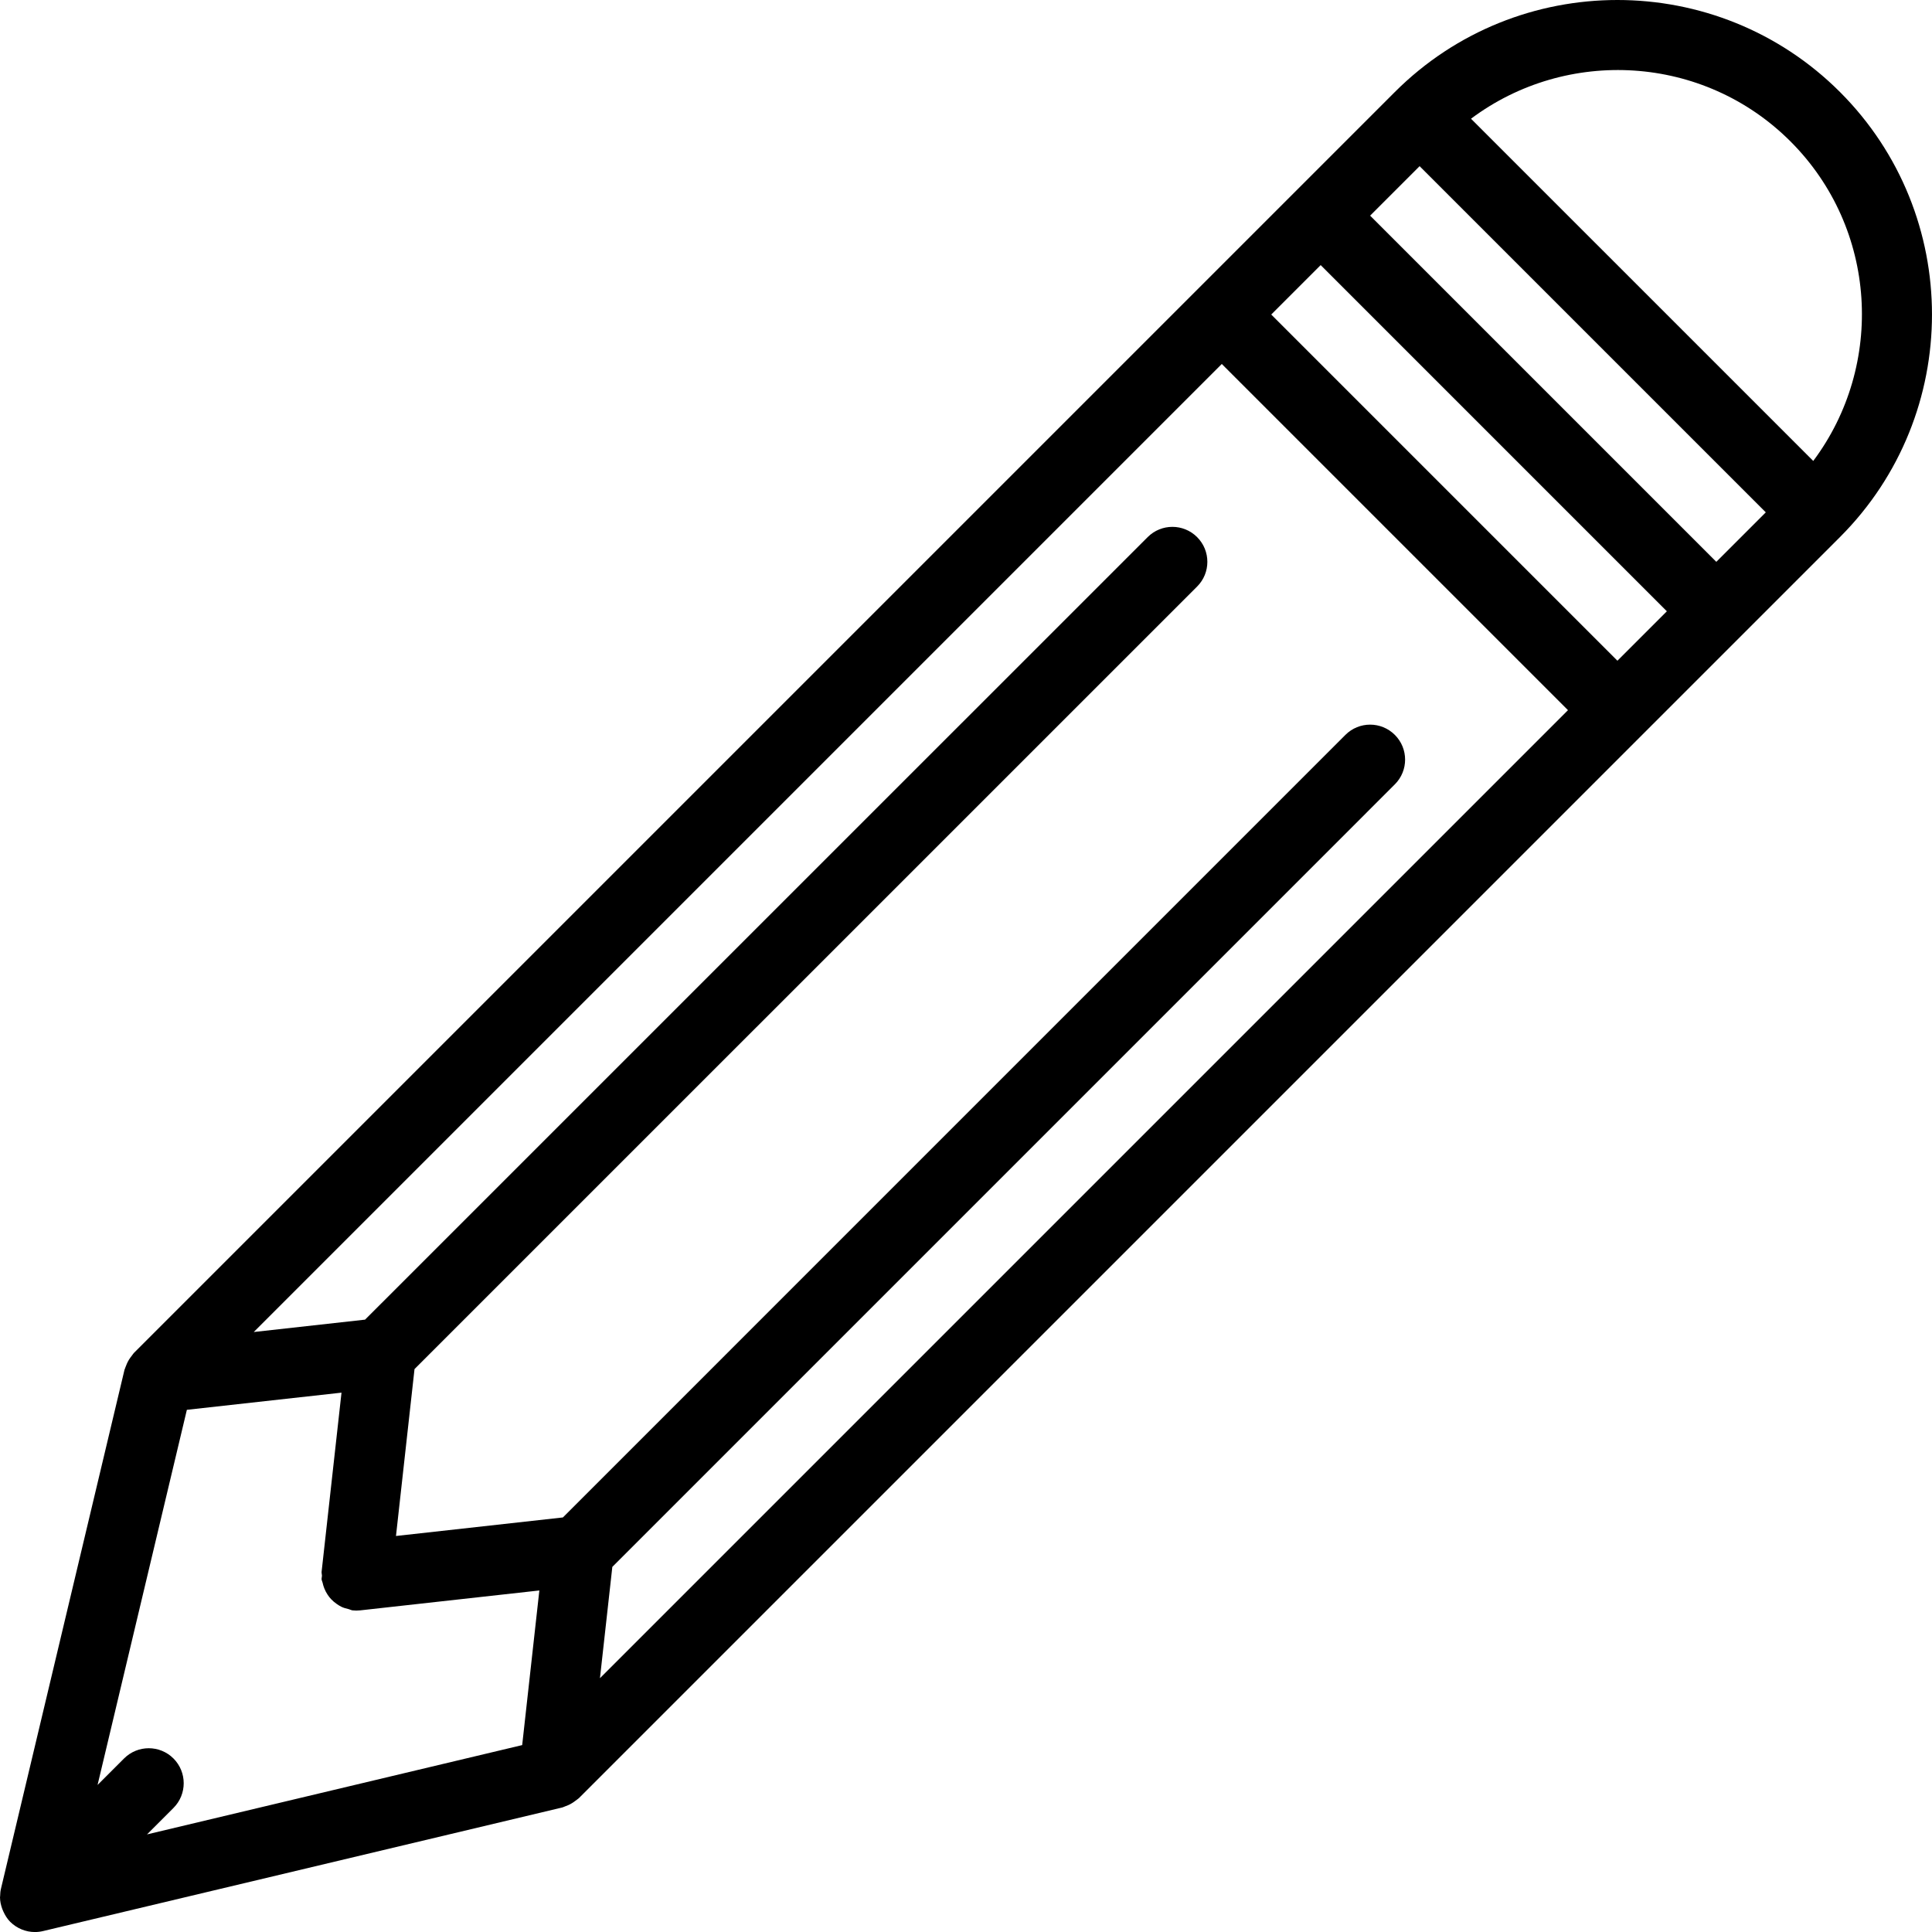
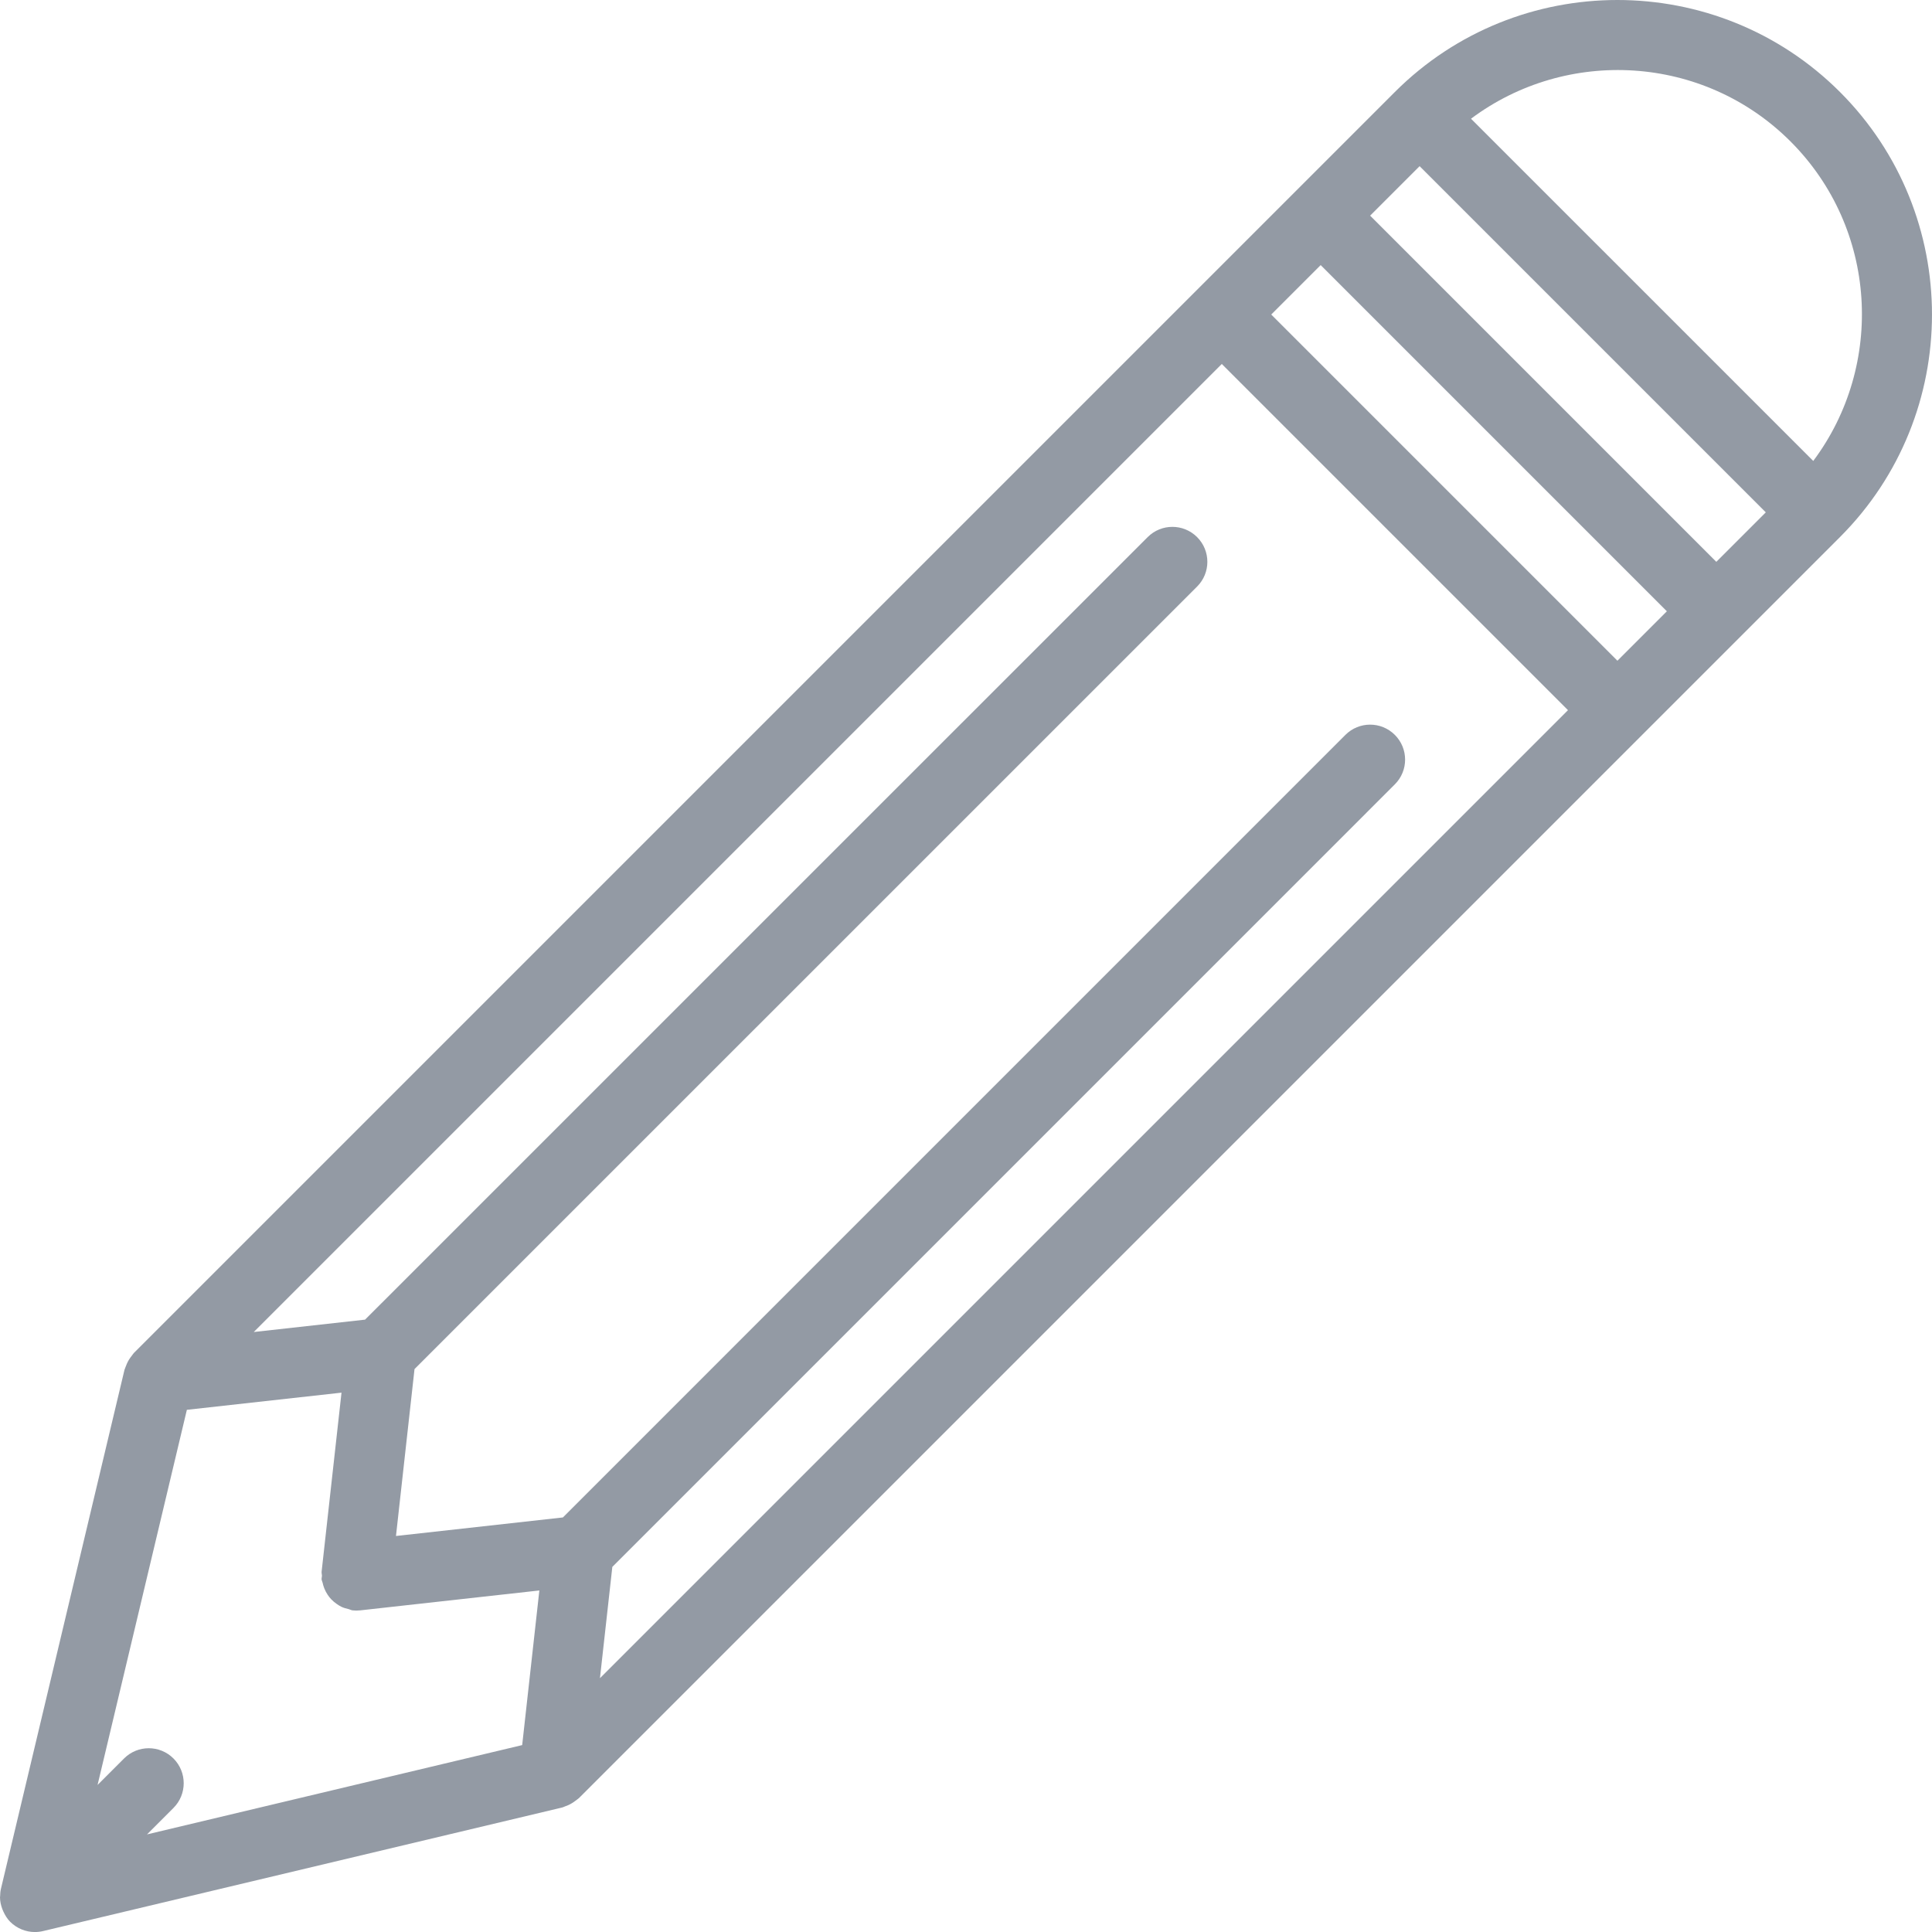
<svg xmlns="http://www.w3.org/2000/svg" version="1.1" id="Capa_1" x="0px" y="0px" viewBox="0 0 55.25 55.25" style="enable-background:new 0 0 55.25 55.25;" xml:space="preserve">
-   <path d="M52.618,2.631c-3.51-3.508-9.219-3.508-12.729,0L3.827,38.693C3.81,38.71,3.8,38.731,3.785,38.749  c-0.021,0.024-0.039,0.05-0.058,0.076c-0.053,0.074-0.094,0.153-0.125,0.239c-0.009,0.026-0.022,0.049-0.029,0.075  c-0.003,0.01-0.009,0.02-0.012,0.03l-3.535,14.85c-0.016,0.067-0.02,0.135-0.022,0.202C0.004,54.234,0,54.246,0,54.259  c0.001,0.114,0.026,0.225,0.065,0.332c0.009,0.025,0.019,0.047,0.03,0.071c0.049,0.107,0.11,0.21,0.196,0.296  c0.095,0.095,0.207,0.168,0.328,0.218c0.121,0.05,0.25,0.075,0.379,0.075c0.077,0,0.155-0.009,0.231-0.027l14.85-3.535  c0.027-0.006,0.051-0.021,0.077-0.03c0.034-0.011,0.066-0.024,0.099-0.039c0.072-0.033,0.139-0.074,0.201-0.123  c0.024-0.019,0.049-0.033,0.072-0.054c0.008-0.008,0.018-0.012,0.026-0.02l36.063-36.063C56.127,11.85,56.127,6.14,52.618,2.631z   M51.204,4.045c2.488,2.489,2.7,6.397,0.65,9.137l-9.787-9.787C44.808,1.345,48.716,1.557,51.204,4.045z M46.254,18.895l-9.9-9.9  l1.414-1.414l9.9,9.9L46.254,18.895z M4.961,50.288c-0.391-0.391-1.023-0.391-1.414,0L2.79,51.045l2.554-10.728l4.422-0.491  l-0.569,5.122c-0.004,0.038,0.01,0.073,0.01,0.11c0,0.038-0.014,0.072-0.01,0.11c0.004,0.033,0.021,0.06,0.028,0.092  c0.012,0.058,0.029,0.111,0.05,0.165c0.026,0.065,0.057,0.124,0.095,0.181c0.031,0.046,0.062,0.087,0.1,0.127  c0.048,0.051,0.1,0.094,0.157,0.134c0.045,0.031,0.088,0.06,0.138,0.084C9.831,45.982,9.9,46,9.972,46.017  c0.038,0.009,0.069,0.03,0.108,0.035c0.036,0.004,0.072,0.006,0.109,0.006c0,0,0.001,0,0.001,0c0,0,0.001,0,0.001,0h0.001  c0,0,0.001,0,0.001,0c0.036,0,0.073-0.002,0.109-0.006l5.122-0.569l-0.491,4.422L4.204,52.459l0.757-0.757  C5.351,51.312,5.351,50.679,4.961,50.288z M17.511,44.809L39.889,22.43c0.391-0.391,0.391-1.023,0-1.414s-1.023-0.391-1.414,0  L16.097,43.395l-4.773,0.53l0.53-4.773l22.38-22.378c0.391-0.391,0.391-1.023,0-1.414s-1.023-0.391-1.414,0L10.44,37.738  l-3.183,0.354L34.94,10.409l9.9,9.9L17.157,47.992L17.511,44.809z M49.082,16.067l-9.9-9.9l1.415-1.415l9.9,9.9L49.082,16.067z" />
+   <path d="M52.618,2.631c-3.51-3.508-9.219-3.508-12.729,0L3.827,38.693C3.81,38.71,3.8,38.731,3.785,38.749  c-0.021,0.024-0.039,0.05-0.058,0.076c-0.053,0.074-0.094,0.153-0.125,0.239c-0.009,0.026-0.022,0.049-0.029,0.075  c-0.003,0.01-0.009,0.02-0.012,0.03l-3.535,14.85c-0.016,0.067-0.02,0.135-0.022,0.202C0.004,54.234,0,54.246,0,54.259  c0.001,0.114,0.026,0.225,0.065,0.332c0.009,0.025,0.019,0.047,0.03,0.071c0.049,0.107,0.11,0.21,0.196,0.296  c0.095,0.095,0.207,0.168,0.328,0.218c0.121,0.05,0.25,0.075,0.379,0.075c0.077,0,0.155-0.009,0.231-0.027l14.85-3.535  c0.027-0.006,0.051-0.021,0.077-0.03c0.034-0.011,0.066-0.024,0.099-0.039c0.072-0.033,0.139-0.074,0.201-0.123  c0.024-0.019,0.049-0.033,0.072-0.054c0.008-0.008,0.018-0.012,0.026-0.02l36.063-36.063C56.127,11.85,56.127,6.14,52.618,2.631z   M51.204,4.045c2.488,2.489,2.7,6.397,0.65,9.137l-9.787-9.787C44.808,1.345,48.716,1.557,51.204,4.045z M46.254,18.895l-9.9-9.9  l1.414-1.414l9.9,9.9L46.254,18.895z M4.961,50.288c-0.391-0.391-1.023-0.391-1.414,0L2.79,51.045l2.554-10.728l4.422-0.491  l-0.569,5.122c-0.004,0.038,0.01,0.073,0.01,0.11c0,0.038-0.014,0.072-0.01,0.11c0.004,0.033,0.021,0.06,0.028,0.092  c0.012,0.058,0.029,0.111,0.05,0.165c0.026,0.065,0.057,0.124,0.095,0.181c0.031,0.046,0.062,0.087,0.1,0.127  c0.048,0.051,0.1,0.094,0.157,0.134c0.045,0.031,0.088,0.06,0.138,0.084C9.831,45.982,9.9,46,9.972,46.017  c0.038,0.009,0.069,0.03,0.108,0.035c0.036,0.004,0.072,0.006,0.109,0.006c0,0,0.001,0,0.001,0c0,0,0.001,0,0.001,0h0.001  c0,0,0.001,0,0.001,0c0.036,0,0.073-0.002,0.109-0.006l5.122-0.569l-0.491,4.422L4.204,52.459l0.757-0.757  C5.351,51.312,5.351,50.679,4.961,50.288z M17.511,44.809L39.889,22.43c0.391-0.391,0.391-1.023,0-1.414s-1.023-0.391-1.414,0  L16.097,43.395l-4.773,0.53l0.53-4.773l22.38-22.378c0.391-0.391,0.391-1.023,0-1.414s-1.023-0.391-1.414,0L10.44,37.738  l-3.183,0.354L34.94,10.409l9.9,9.9L17.157,47.992L17.511,44.809z M49.082,16.067l-9.9-9.9l1.415-1.415l9.9,9.9L49.082,16.067z" fill="#939aa4" />
  <g>
</g>
  <g>
</g>
  <g>
</g>
  <g>
</g>
  <g>
</g>
  <g>
</g>
  <g>
</g>
  <g>
</g>
  <g>
</g>
  <g>
</g>
  <g>
</g>
  <g>
</g>
  <g>
</g>
  <g>
</g>
  <g>
</g>
</svg>
